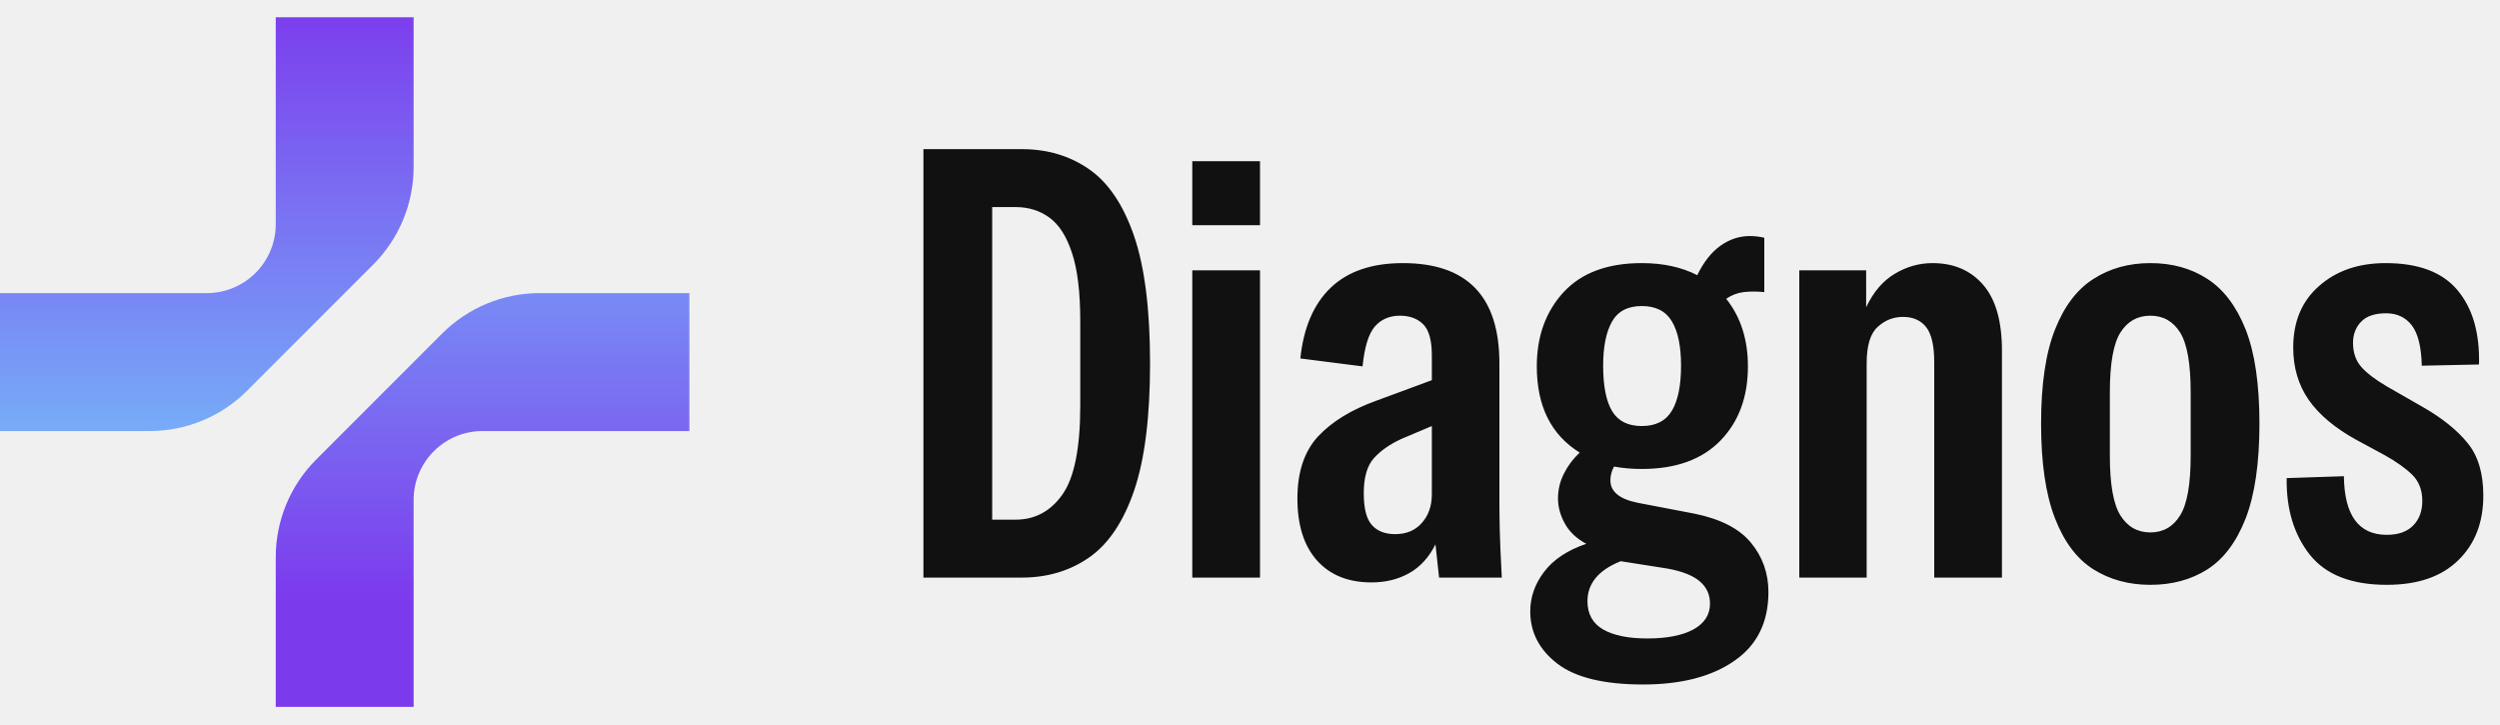
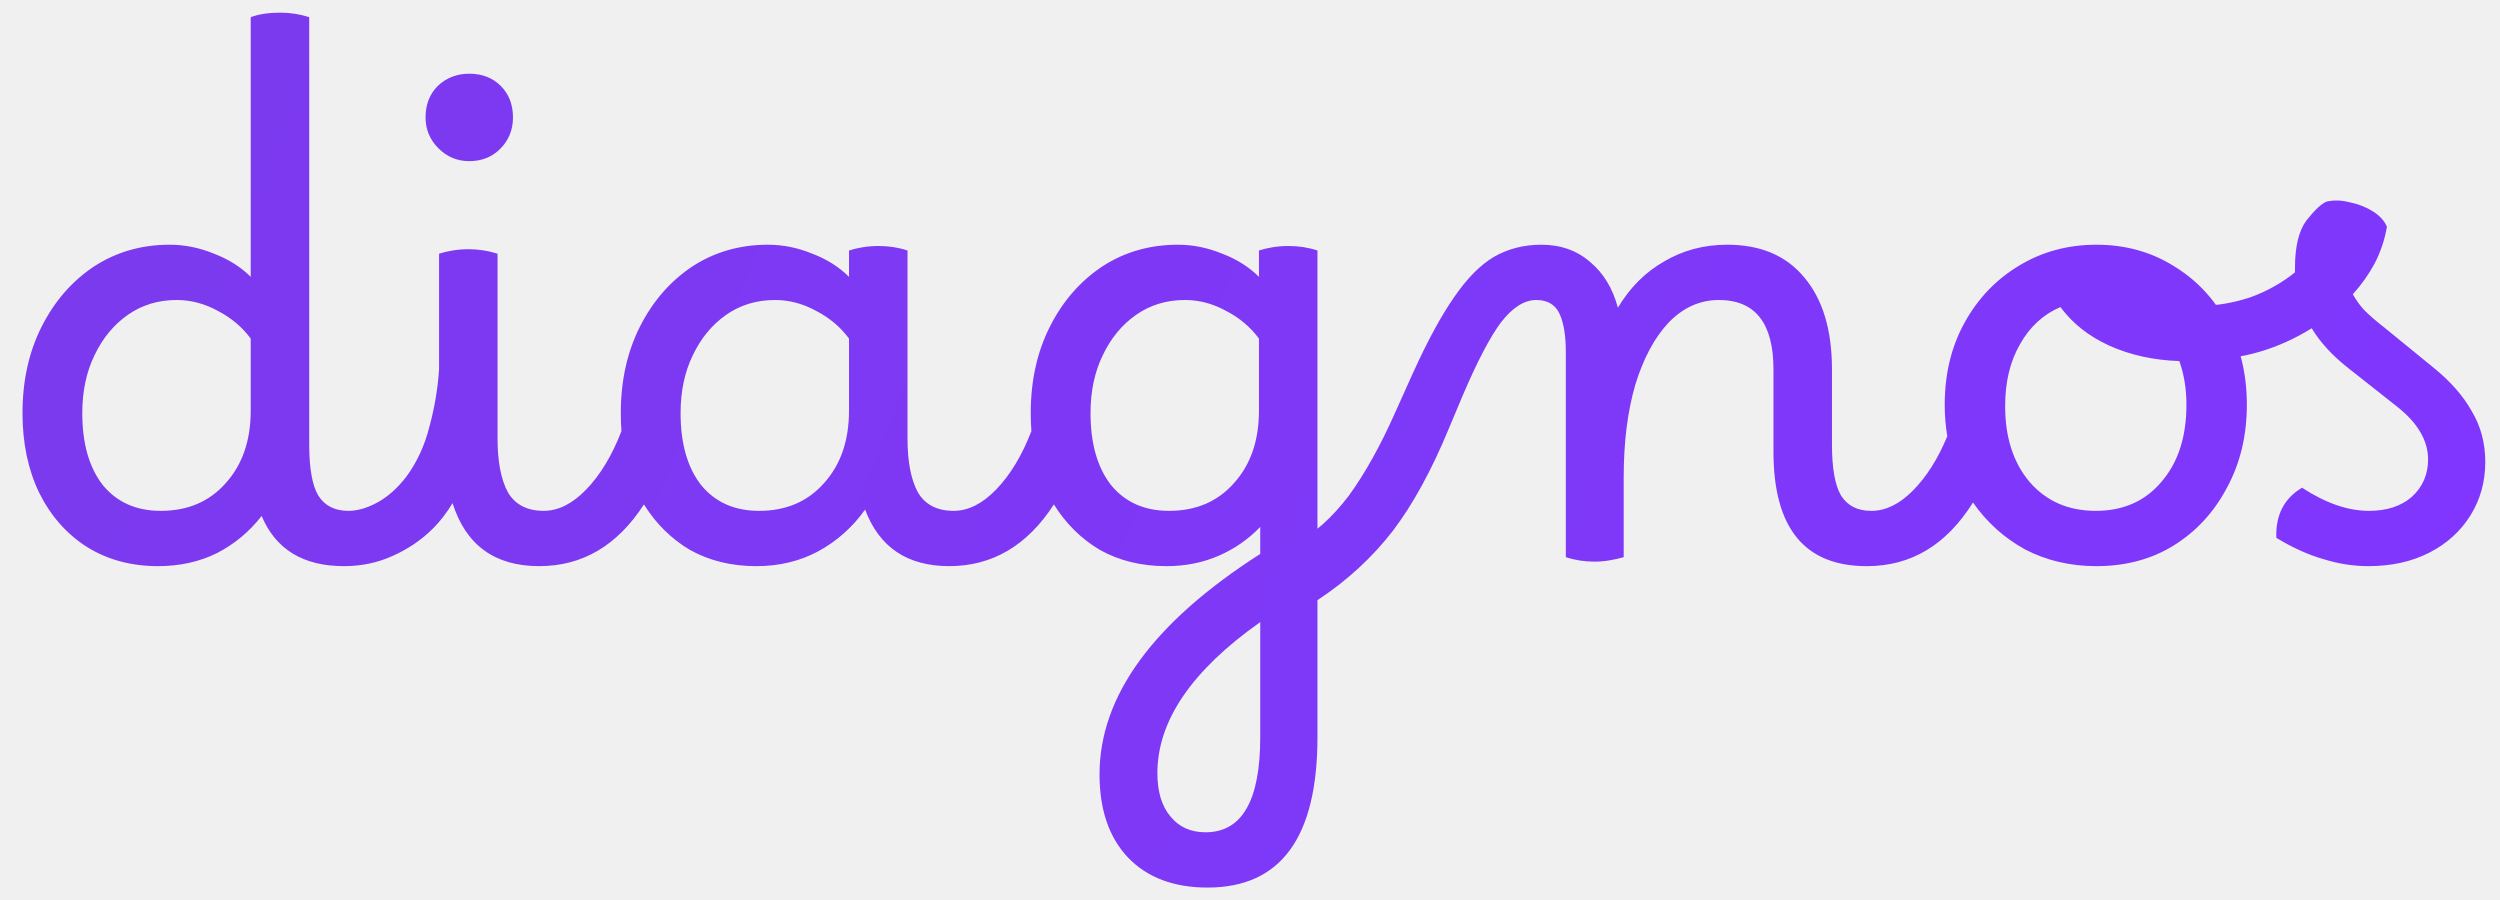
- <svg xmlns="http://www.w3.org/2000/svg" data-logo="logo" viewBox="0 0 145 42">
-   <g id="logogram" transform="translate(0, 1) rotate(0) ">
-     <path d="M24 0H16V12.063C15.966 14.243 14.188 16 12.001 16H0V24H8.686C10.808 24 12.843 23.157 14.343 21.657L21.657 14.343C23.157 12.843 24 10.808 24 8.686V0Z" fill="url(#paint0_linear_7697_8782)" />
-     <path d="M16 40H24V27.937C24.034 25.757 25.811 24 28 24H40V16H31.314C29.192 16 27.157 16.843 25.657 18.343L18.343 25.657C16.843 27.157 16 29.192 16 31.314V40Z" fill="url(#paint1_linear_7697_8782)" />
-   </g>
-   <g id="logotype" transform="translate(46, 2.5)">
-     <path fill="#111111" d="M13.28 31L7.58 31L7.58 6.15L13.28 6.15Q15.52 6.15 17.20 7.32Q18.88 8.49 19.81 11.21Q20.73 13.92 20.73 18.57L20.73 18.57Q20.73 23.23 19.81 25.94Q18.88 28.66 17.20 29.83Q15.52 31 13.28 31L13.28 31ZM11.57 9.51L11.57 27.64L12.93 27.64Q14.61 27.64 15.64 26.19Q16.68 24.73 16.68 21.02L16.68 21.02L16.68 16.13Q16.68 13.60 16.20 12.17Q15.73 10.73 14.89 10.12Q14.05 9.51 12.93 9.51L12.93 9.51L11.57 9.51ZM27.11 10.56L23.18 10.56L23.18 6.85L27.11 6.85L27.11 10.56ZM27.11 31L23.18 31L23.18 13.18L27.11 13.18L27.11 31ZM33.58 31.28L33.58 31.28Q31.55 31.28 30.41 30.00Q29.28 28.73 29.28 26.41L29.28 26.41Q29.28 24.11 30.48 22.81Q31.69 21.52 33.86 20.74L33.86 20.74L37.08 19.55L37.08 18.12Q37.08 16.79 36.57 16.30Q36.07 15.81 35.23 15.81L35.23 15.81Q34.32 15.81 33.77 16.44Q33.23 17.07 33.06 18.75L33.06 18.75L29.45 18.29Q29.73 15.60 31.22 14.18Q32.71 12.76 35.40 12.76L35.40 12.76Q41 12.76 41 18.57L41 18.57L41 26.45Q41 27.32 41.02 28.23Q41.04 29.14 41.14 31L41.14 31L37.50 31L37.29 29.07Q36.73 30.20 35.77 30.74Q34.81 31.28 33.58 31.28ZM33.13 26.10L33.13 26.10Q33.13 27.43 33.60 27.95Q34.07 28.48 34.95 28.48L34.95 28.48Q35.93 28.48 36.50 27.83Q37.08 27.18 37.08 26.17L37.08 26.17L37.08 22.21L35.33 22.95Q34.32 23.41 33.72 24.07Q33.13 24.73 33.13 26.10ZM49.33 37.20L49.33 37.20Q45.94 37.20 44.36 35.99Q42.79 34.78 42.79 32.96L42.79 32.96Q42.79 31.73 43.59 30.67Q44.40 29.60 46.04 29.04L46.04 29.04Q45.20 28.59 44.80 27.87Q44.40 27.15 44.40 26.41L44.40 26.41Q44.40 25.64 44.75 24.96Q45.09 24.28 45.66 23.75L45.66 23.75Q43.17 22.21 43.17 18.75L43.17 18.75Q43.17 16.13 44.73 14.44Q46.29 12.76 49.26 12.76L49.26 12.76Q51.12 12.76 52.48 13.46L52.48 13.46Q53.04 12.31 53.83 11.75Q54.62 11.19 55.53 11.19L55.53 11.19Q55.95 11.19 56.37 11.29L56.37 11.29L56.37 14.44Q55.73 14.38 55.18 14.44Q54.62 14.51 54.16 14.83L54.16 14.83Q55.42 16.41 55.42 18.75L55.42 18.75Q55.42 21.41 53.83 23.05Q52.23 24.70 49.26 24.70L49.26 24.70Q48.39 24.70 47.65 24.56L47.65 24.56Q47.44 24.95 47.44 25.36L47.44 25.36Q47.44 26.34 49.02 26.66L49.02 26.66L52.31 27.29Q54.58 27.75 55.59 28.97Q56.61 30.20 56.61 31.84L56.61 31.84Q56.61 34.47 54.63 35.83Q52.66 37.20 49.33 37.20ZM49.26 22.21L49.26 22.21Q50.48 22.21 51.01 21.32Q51.54 20.43 51.54 18.71L51.54 18.71Q51.54 17.03 51.01 16.14Q50.48 15.25 49.26 15.25L49.26 15.25Q48.04 15.25 47.53 16.16Q47.02 17.07 47.02 18.71L47.02 18.71Q47.02 20.50 47.55 21.36Q48.07 22.21 49.26 22.21ZM46.11 32.37L46.11 32.37Q46.11 33.48 47.02 34.01Q47.93 34.53 49.58 34.53L49.58 34.53Q51.29 34.53 52.25 34.01Q53.22 33.48 53.22 32.51L53.22 32.51Q53.22 31.73 52.64 31.23Q52.06 30.72 50.77 30.48L50.77 30.48L48.04 30.05Q46.11 30.82 46.11 32.37ZM62.31 31L58.40 31L58.40 13.18L62.28 13.18L62.28 15.32Q62.91 13.99 63.94 13.38Q64.97 12.76 66.13 12.76L66.13 12.76Q67.98 12.76 69.07 14.02Q70.16 15.28 70.16 17.84L70.16 17.84L70.16 31L66.23 31L66.23 18.50Q66.23 17.07 65.76 16.47Q65.29 15.88 64.42 15.88L64.42 15.88Q63.58 15.88 62.95 16.46Q62.31 17.03 62.31 18.57L62.31 18.57L62.31 31ZM78.77 31.42L78.77 31.42Q76.91 31.42 75.48 30.53Q74.04 29.63 73.24 27.57Q72.43 25.50 72.43 22.07L72.43 22.07Q72.43 18.64 73.24 16.61Q74.04 14.58 75.48 13.67Q76.91 12.76 78.77 12.76L78.77 12.76Q80.66 12.76 82.07 13.67Q83.49 14.58 84.30 16.61Q85.10 18.64 85.10 22.07L85.10 22.07Q85.10 25.50 84.30 27.57Q83.49 29.63 82.07 30.53Q80.66 31.42 78.77 31.42ZM78.77 28.38L78.77 28.38Q79.89 28.38 80.50 27.39Q81.11 26.41 81.11 23.93L81.11 23.93L81.11 20.25Q81.11 17.77 80.50 16.79Q79.89 15.81 78.77 15.81L78.77 15.81Q77.65 15.81 77.03 16.79Q76.42 17.77 76.42 20.25L76.42 20.25L76.42 23.93Q76.42 26.41 77.03 27.39Q77.65 28.38 78.77 28.38ZM92.49 31.42L92.49 31.42Q89.41 31.42 88.02 29.67Q86.64 27.92 86.68 25.23L86.68 25.23L90.00 25.12Q90.04 28.52 92.49 28.52L92.49 28.52Q93.50 28.52 94.03 27.97Q94.55 27.43 94.55 26.55L94.55 26.55Q94.55 25.61 93.96 25.03Q93.36 24.45 92.35 23.89L92.35 23.89L90.74 23.02Q88.88 22.00 87.97 20.71Q87.06 19.41 87.06 17.66L87.06 17.66Q87.06 15.39 88.57 14.08Q90.07 12.76 92.42 12.76L92.42 12.76Q95.29 12.76 96.60 14.34Q97.91 15.91 97.84 18.64L97.84 18.64L94.52 18.71Q94.48 17.07 93.94 16.37Q93.40 15.67 92.45 15.67L92.45 15.67Q91.47 15.67 91.00 16.16Q90.53 16.65 90.53 17.38L90.53 17.38Q90.53 18.23 91.00 18.77Q91.47 19.31 92.49 19.91L92.49 19.91L94.55 21.09Q96.27 22.07 97.18 23.20Q98.09 24.31 98.09 26.24L98.09 26.24Q98.09 28.59 96.63 30.00Q95.18 31.42 92.49 31.42Z" />
+ <svg xmlns="http://www.w3.org/2000/svg" width="175" height="63" viewBox="0 0 175 63" fill="none">
+   <g clip-path="url(#clip0_234_21)">
+     <path d="M11.07 39.63C9.18 39.63 7.515 39.18 6.075 38.28C4.665 37.38 3.555 36.12 2.745 34.5C1.965 32.88 1.575 31.02 1.575 28.92C1.575 26.64 2.025 24.615 2.925 22.845C3.825 21.075 5.04 19.68 6.57 18.66C8.13 17.64 9.9 17.13 11.88 17.13C12.93 17.13 13.965 17.34 14.985 17.76C16.005 18.15 16.86 18.69 17.55 19.38V1.2C18.12 0.99 18.81 0.885 19.62 0.885C20.31 0.885 20.985 0.99 21.645 1.2V31.125C21.645 32.775 21.855 33.96 22.275 34.68C22.725 35.4 23.43 35.76 24.39 35.76C24.81 35.76 25.125 35.94 25.335 36.3C25.575 36.66 25.695 37.14 25.695 37.74C25.695 38.22 25.56 38.655 25.29 39.045C25.05 39.435 24.645 39.63 24.075 39.63C21.225 39.63 19.305 38.46 18.315 36.12C17.445 37.23 16.395 38.1 15.165 38.73C13.935 39.33 12.57 39.63 11.07 39.63ZM5.76 28.92C5.76 31.05 6.24 32.73 7.2 33.96C8.19 35.16 9.54 35.76 11.25 35.76C13.14 35.76 14.655 35.115 15.795 33.825C16.965 32.535 17.55 30.84 17.55 28.74V23.7C16.95 22.89 16.185 22.245 15.255 21.765C14.325 21.255 13.365 21 12.375 21C11.085 21 9.945 21.345 8.955 22.035C7.965 22.725 7.185 23.67 6.615 24.87C6.045 26.04 5.76 27.39 5.76 28.92ZM24.389 35.76C25.019 35.76 25.694 35.565 26.414 35.175C27.134 34.785 27.809 34.185 28.439 33.375C29.189 32.355 29.729 31.185 30.059 29.865C30.419 28.545 30.644 27.21 30.734 25.86V17.76C31.004 17.67 31.319 17.595 31.679 17.535C32.039 17.475 32.414 17.445 32.804 17.445C33.494 17.445 34.169 17.55 34.829 17.76V30.72C34.829 32.31 35.069 33.555 35.549 34.455C36.059 35.325 36.899 35.76 38.069 35.76C38.579 35.76 38.924 35.97 39.104 36.39C39.284 36.81 39.374 37.26 39.374 37.74C39.374 38.22 39.239 38.655 38.969 39.045C38.729 39.435 38.324 39.63 37.754 39.63C34.634 39.63 32.609 38.16 31.679 35.22C31.259 35.91 30.809 36.495 30.329 36.975C29.519 37.785 28.574 38.43 27.494 38.91C26.444 39.39 25.304 39.63 24.074 39.63C23.654 39.63 23.339 39.42 23.129 39C22.889 38.61 22.769 38.175 22.769 37.695C22.769 37.185 22.904 36.735 23.174 36.345C23.414 35.955 23.819 35.76 24.389 35.76ZM32.849 11.28C32.009 11.28 31.289 10.98 30.689 10.38C30.089 9.78 29.789 9.06 29.789 8.22C29.789 7.32 30.074 6.585 30.644 6.015C31.244 5.445 31.979 5.16 32.849 5.16C33.749 5.16 34.484 5.445 35.054 6.015C35.624 6.585 35.909 7.32 35.909 8.22C35.909 9.09 35.609 9.825 35.009 10.425C34.439 10.995 33.719 11.28 32.849 11.28ZM38.056 35.76C39.076 35.76 40.066 35.265 41.026 34.275C42.016 33.255 42.841 31.89 43.501 30.18C43.471 29.76 43.456 29.34 43.456 28.92C43.456 26.64 43.906 24.615 44.806 22.845C45.706 21.075 46.921 19.68 48.451 18.66C50.011 17.64 51.781 17.13 53.761 17.13C54.811 17.13 55.846 17.34 56.866 17.76C57.886 18.15 58.741 18.69 59.431 19.38V17.535C59.701 17.445 60.016 17.37 60.376 17.31C60.736 17.25 61.111 17.22 61.501 17.22C62.221 17.22 62.896 17.325 63.526 17.535V30.72C63.526 32.31 63.766 33.555 64.246 34.455C64.756 35.325 65.596 35.76 66.766 35.76C67.276 35.76 67.621 35.97 67.801 36.39C67.981 36.81 68.071 37.26 68.071 37.74C68.071 38.22 67.936 38.655 67.666 39.045C67.426 39.435 67.021 39.63 66.451 39.63C63.511 39.63 61.546 38.31 60.556 35.67C59.686 36.9 58.591 37.875 57.271 38.595C55.981 39.285 54.541 39.63 52.951 39.63C51.211 39.63 49.666 39.255 48.316 38.505C46.996 37.725 45.916 36.66 45.076 35.31C43.216 38.19 40.771 39.63 37.741 39.63C37.351 39.63 37.036 39.45 36.796 39.09C36.556 38.73 36.436 38.265 36.436 37.695C36.436 36.405 36.976 35.76 38.056 35.76ZM47.641 28.92C47.641 31.05 48.121 32.73 49.081 33.96C50.071 35.16 51.421 35.76 53.131 35.76C55.021 35.76 56.536 35.115 57.676 33.825C58.846 32.535 59.431 30.84 59.431 28.74V23.7C58.831 22.89 58.066 22.245 57.136 21.765C56.206 21.255 55.246 21 54.256 21C52.966 21 51.826 21.345 50.836 22.035C49.846 22.725 49.066 23.67 48.496 24.87C47.926 26.04 47.641 27.39 47.641 28.92ZM66.752 35.76C67.772 35.76 68.762 35.265 69.722 34.275C70.712 33.255 71.537 31.89 72.197 30.18C72.167 29.76 72.152 29.34 72.152 28.92C72.152 26.64 72.602 24.615 73.502 22.845C74.402 21.075 75.617 19.68 77.147 18.66C78.707 17.64 80.477 17.13 82.457 17.13C83.507 17.13 84.542 17.34 85.562 17.76C86.582 18.15 87.437 18.69 88.127 19.38V17.535C88.397 17.445 88.712 17.37 89.072 17.31C89.432 17.25 89.807 17.22 90.197 17.22C90.917 17.22 91.592 17.325 92.222 17.535V51.6C92.222 58.62 89.657 62.13 84.527 62.13C82.157 62.13 80.297 61.425 78.947 60.015C77.627 58.605 76.967 56.67 76.967 54.21C76.967 48.72 80.717 43.575 88.217 38.775V36.885C87.377 37.755 86.402 38.43 85.292 38.91C84.182 39.39 82.967 39.63 81.647 39.63C79.907 39.63 78.362 39.255 77.012 38.505C75.692 37.725 74.612 36.66 73.772 35.31C71.912 38.19 69.467 39.63 66.437 39.63C66.047 39.63 65.732 39.45 65.492 39.09C65.252 38.73 65.132 38.265 65.132 37.695C65.132 36.405 65.672 35.76 66.752 35.76ZM76.337 28.92C76.337 31.05 76.817 32.73 77.777 33.96C78.767 35.16 80.117 35.76 81.827 35.76C83.717 35.76 85.232 35.115 86.372 33.825C87.542 32.535 88.127 30.84 88.127 28.74V23.7C87.527 22.89 86.762 22.245 85.832 21.765C84.902 21.255 83.942 21 82.952 21C81.662 21 80.522 21.345 79.532 22.035C78.542 22.725 77.762 23.67 77.192 24.87C76.622 26.04 76.337 27.39 76.337 28.92ZM81.017 54.12C81.017 55.41 81.317 56.415 81.917 57.135C82.517 57.885 83.342 58.26 84.392 58.26C86.942 58.26 88.217 56.04 88.217 51.6V43.545C83.417 46.935 81.017 50.46 81.017 54.12ZM92.283 41.97C91.923 42.21 91.608 42.33 91.338 42.33C90.888 42.33 90.468 41.985 90.078 41.295C89.658 40.635 89.448 39.975 89.448 39.315C89.448 39.045 89.538 38.835 89.718 38.685C89.868 38.505 90.198 38.28 90.708 38.01C91.998 37.35 93.228 36.255 94.398 34.725C95.538 33.165 96.633 31.2 97.683 28.83L98.898 26.13C99.918 23.88 100.878 22.11 101.778 20.82C102.678 19.5 103.608 18.555 104.568 17.985C105.558 17.415 106.668 17.13 107.898 17.13C109.248 17.13 110.388 17.535 111.318 18.345C112.248 19.125 112.893 20.19 113.253 21.54C114.093 20.13 115.173 19.05 116.493 18.3C117.813 17.52 119.283 17.13 120.903 17.13C123.243 17.13 125.043 17.895 126.303 19.425C127.593 20.955 128.238 23.1 128.238 25.86V31.125C128.238 32.775 128.448 33.96 128.868 34.68C129.318 35.4 130.023 35.76 130.983 35.76C131.403 35.76 131.718 35.94 131.928 36.3C132.168 36.66 132.288 37.14 132.288 37.74C132.288 38.22 132.153 38.655 131.883 39.045C131.643 39.435 131.238 39.63 130.668 39.63C126.318 39.63 124.143 36.96 124.143 31.62V25.86C124.143 22.62 122.868 21 120.318 21C118.998 21 117.828 21.525 116.808 22.575C115.818 23.625 115.038 25.08 114.468 26.94C113.928 28.8 113.658 30.96 113.658 33.42V39C113.358 39.09 113.028 39.165 112.668 39.225C112.308 39.285 111.963 39.315 111.633 39.315C110.913 39.315 110.238 39.21 109.608 39V24.645C109.608 23.475 109.458 22.575 109.158 21.945C108.858 21.315 108.318 21 107.538 21C106.698 21 105.873 21.525 105.063 22.575C104.283 23.625 103.383 25.35 102.363 27.75L101.418 30C100.218 32.91 98.913 35.295 97.503 37.155C96.063 39.015 94.323 40.62 92.283 41.97ZM131 35.76C131.99 35.76 132.95 35.295 133.88 34.365C134.84 33.405 135.65 32.13 136.31 30.54C136.19 29.82 136.13 29.085 136.13 28.335C136.13 26.175 136.595 24.255 137.525 22.575C138.455 20.895 139.715 19.575 141.305 18.615C142.925 17.625 144.74 17.13 146.75 17.13C148.76 17.13 150.56 17.625 152.15 18.615C153.74 19.575 154.985 20.895 155.885 22.575C156.815 24.255 157.28 26.175 157.28 28.335C157.28 30.495 156.815 32.43 155.885 34.14C154.985 35.85 153.74 37.2 152.15 38.19C150.59 39.15 148.79 39.63 146.75 39.63C144.92 39.63 143.255 39.24 141.755 38.46C140.285 37.65 139.07 36.555 138.11 35.175C136.25 38.145 133.775 39.63 130.685 39.63C130.295 39.63 129.98 39.45 129.74 39.09C129.5 38.73 129.38 38.265 129.38 37.695C129.38 36.405 129.92 35.76 131 35.76ZM146.705 35.76C148.625 35.76 150.155 35.085 151.295 33.735C152.465 32.385 153.05 30.585 153.05 28.335C153.05 27.225 152.885 26.205 152.555 25.275C150.755 25.215 149.12 24.855 147.65 24.195C146.21 23.535 145.07 22.635 144.23 21.495C143.03 22.005 142.085 22.875 141.395 24.105C140.705 25.305 140.36 26.745 140.36 28.425C140.36 30.615 140.93 32.385 142.07 33.735C143.24 35.085 144.785 35.76 146.705 35.76ZM165.779 39.63C164.729 39.63 163.679 39.465 162.629 39.135C161.579 38.835 160.484 38.34 159.344 37.65C159.284 36.06 159.884 34.89 161.144 34.14C162.794 35.22 164.354 35.76 165.824 35.76C167.084 35.76 168.089 35.43 168.839 34.77C169.589 34.08 169.964 33.21 169.964 32.16C169.964 30.84 169.244 29.61 167.804 28.47L164.384 25.77C163.274 24.9 162.419 23.97 161.819 22.98C159.449 24.45 156.914 25.185 154.214 25.185C153.734 25.185 153.329 25.005 152.999 24.645C152.669 24.285 152.504 23.82 152.504 23.25C152.504 22.02 153.014 21.405 154.034 21.405C155.144 21.405 156.299 21.21 157.499 20.82C158.669 20.4 159.719 19.815 160.649 19.065C160.649 18.975 160.649 18.87 160.649 18.75C160.649 17.25 160.919 16.14 161.459 15.42C162.029 14.7 162.494 14.265 162.854 14.115C163.364 13.995 163.904 14.01 164.474 14.16C165.074 14.28 165.614 14.49 166.094 14.79C166.574 15.09 166.904 15.45 167.084 15.87C166.934 16.77 166.649 17.625 166.229 18.435C165.809 19.215 165.299 19.935 164.699 20.595C164.909 20.985 165.179 21.36 165.509 21.72C165.869 22.08 166.319 22.47 166.859 22.89L170.279 25.68C171.509 26.67 172.424 27.705 173.024 28.785C173.654 29.835 173.969 31.02 173.969 32.34C173.969 33.72 173.624 34.965 172.934 36.075C172.244 37.185 171.284 38.055 170.054 38.685C168.824 39.315 167.399 39.63 165.779 39.63Z" fill="url(#paint0_linear_234_21)" />
  </g>
  <defs>
-     <linearGradient id="paint0_linear_7697_8782" x1="20" y1="-0.997" x2="20" y2="33.793" gradientUnits="userSpaceOnUse">
+     <linearGradient id="paint0_linear_234_21" x1="0" y1="-5" x2="175" y2="65" gradientUnits="userSpaceOnUse">
      <stop stop-color="#7C3AED" />
-       <stop offset="1" stop-color="#75D8FC" />
+       <stop offset="1" stop-color="#8036FF" />
    </linearGradient>
-     <linearGradient id="paint1_linear_7697_8782" x1="20" y1="-0.997" x2="20" y2="33.793" gradientUnits="userSpaceOnUse">
-       <stop stop-color="#75D8FC" />
-       <stop offset="1" stop-color="#7C3AED" />
-     </linearGradient>
+     <clipPath id="clip0_234_21">
+       <rect width="175" height="63" fill="white" />
+     </clipPath>
  </defs>
</svg>
